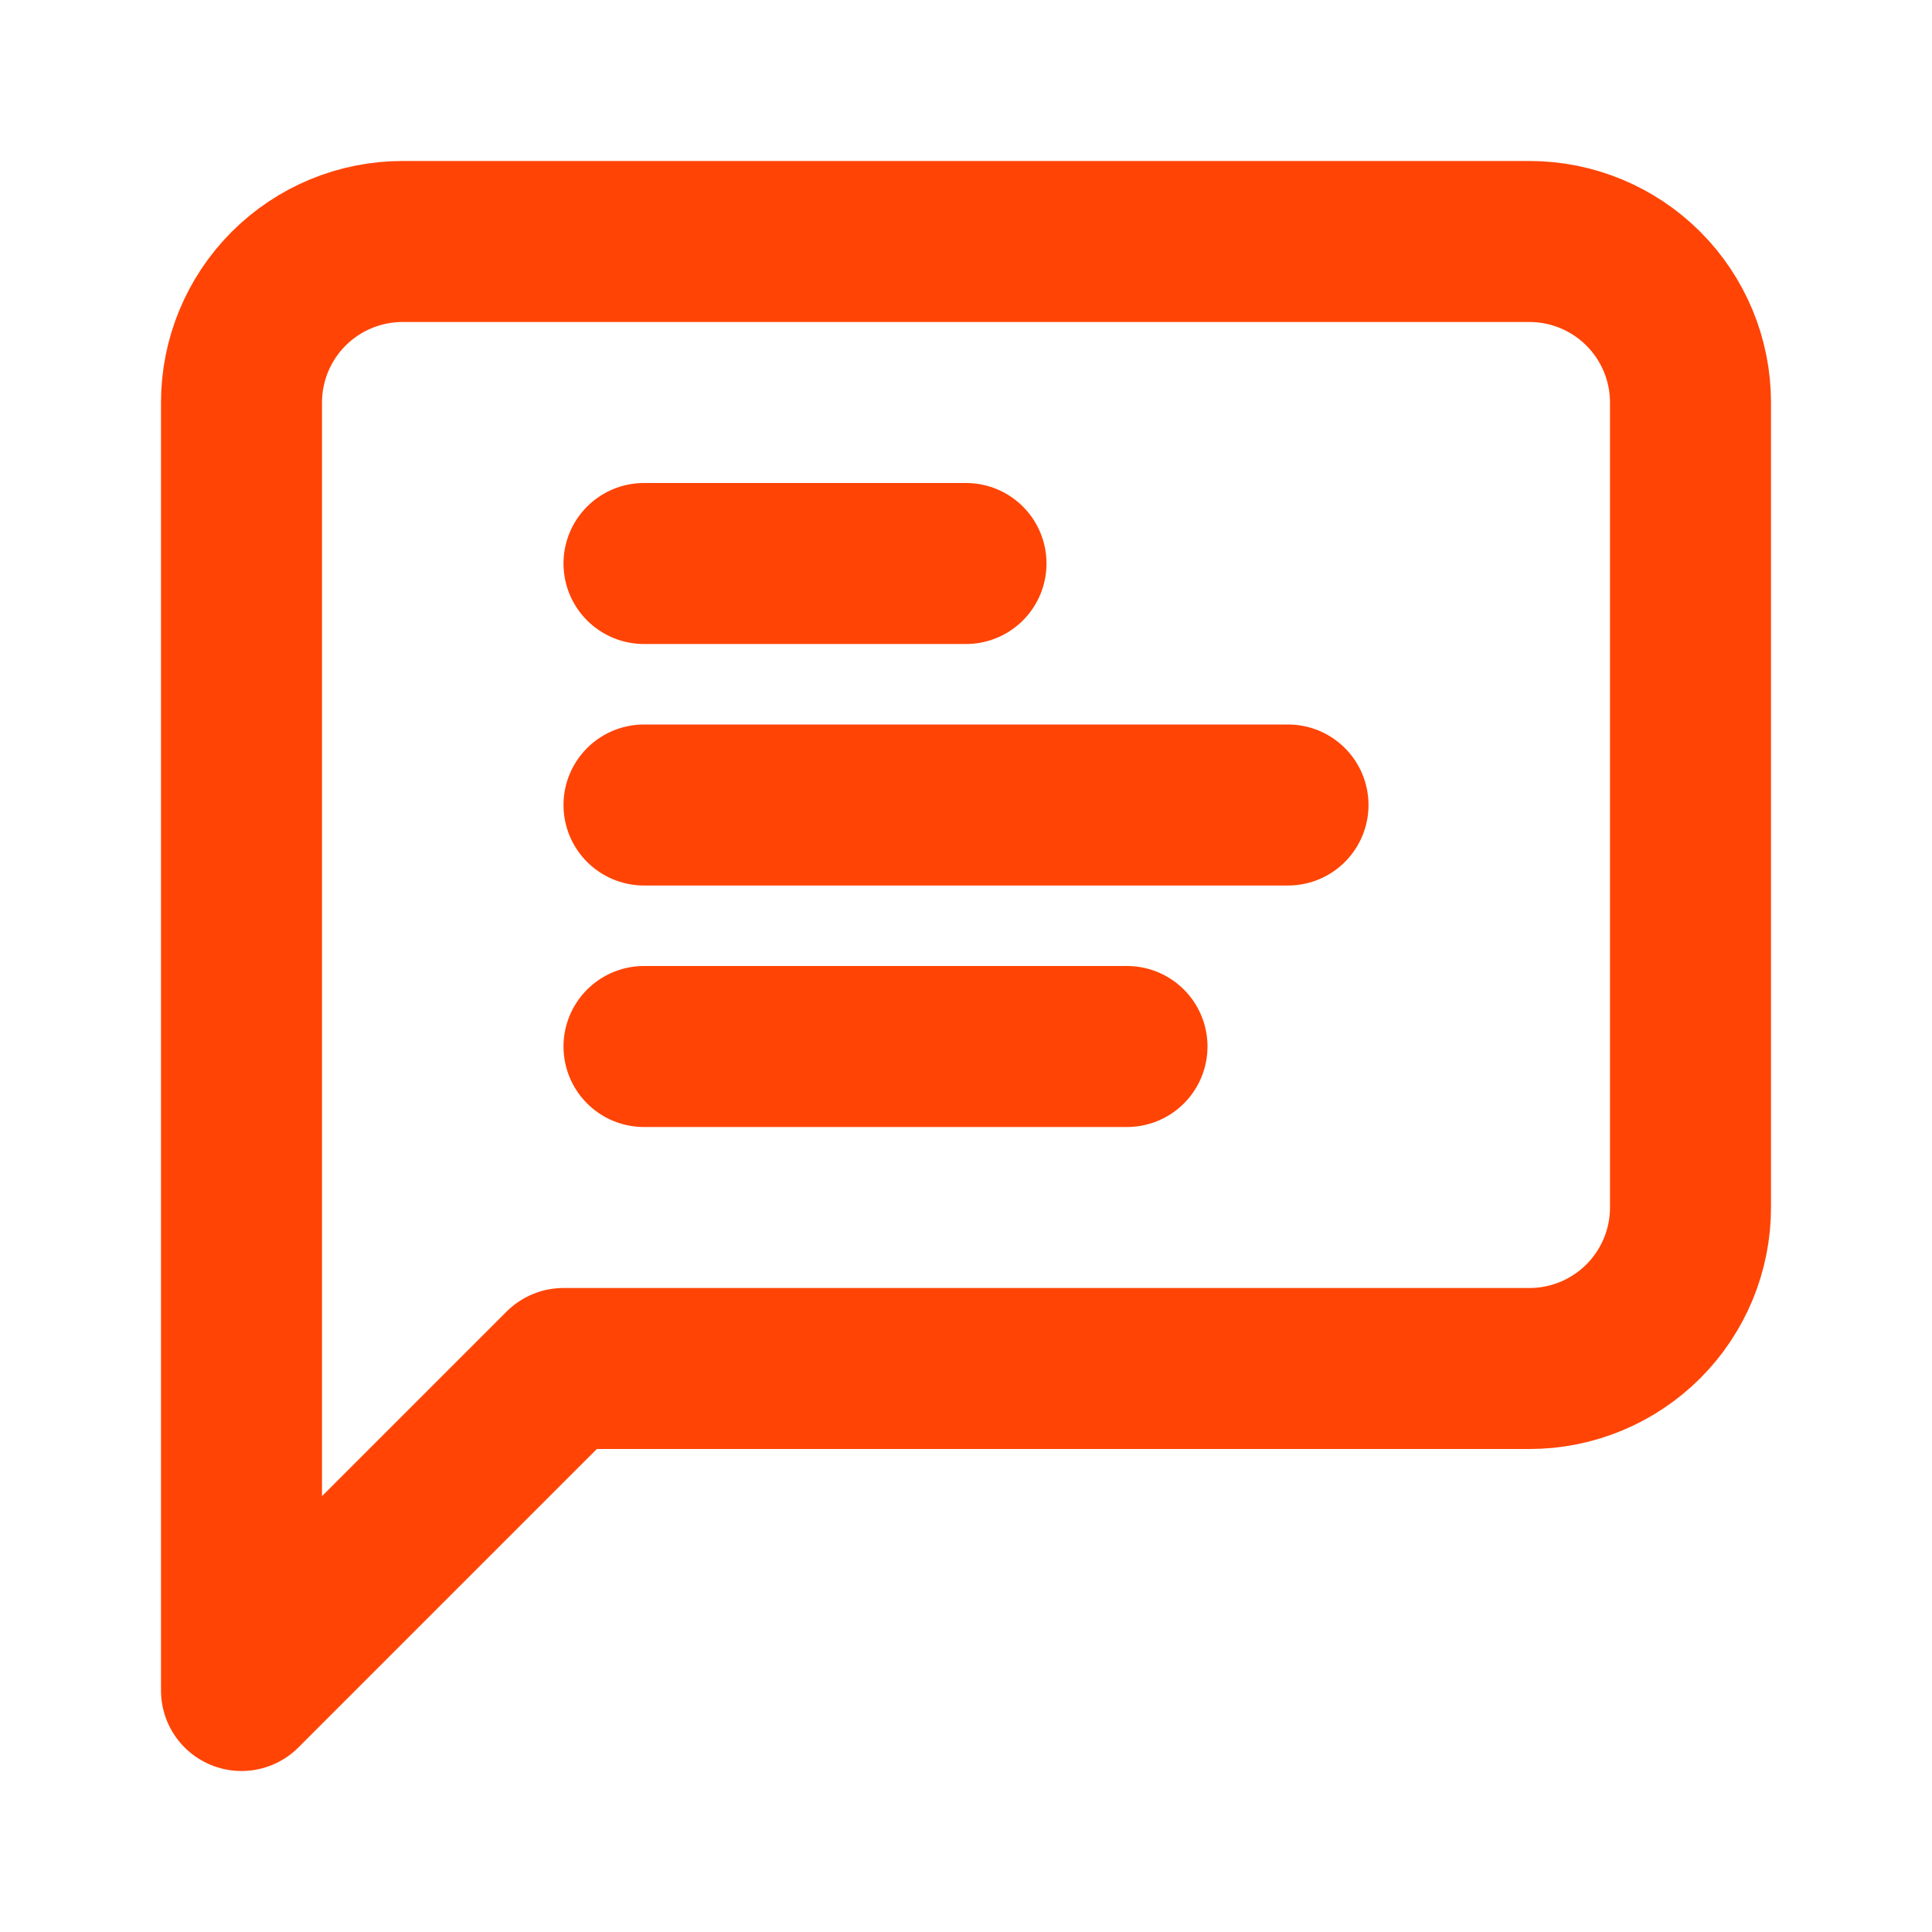
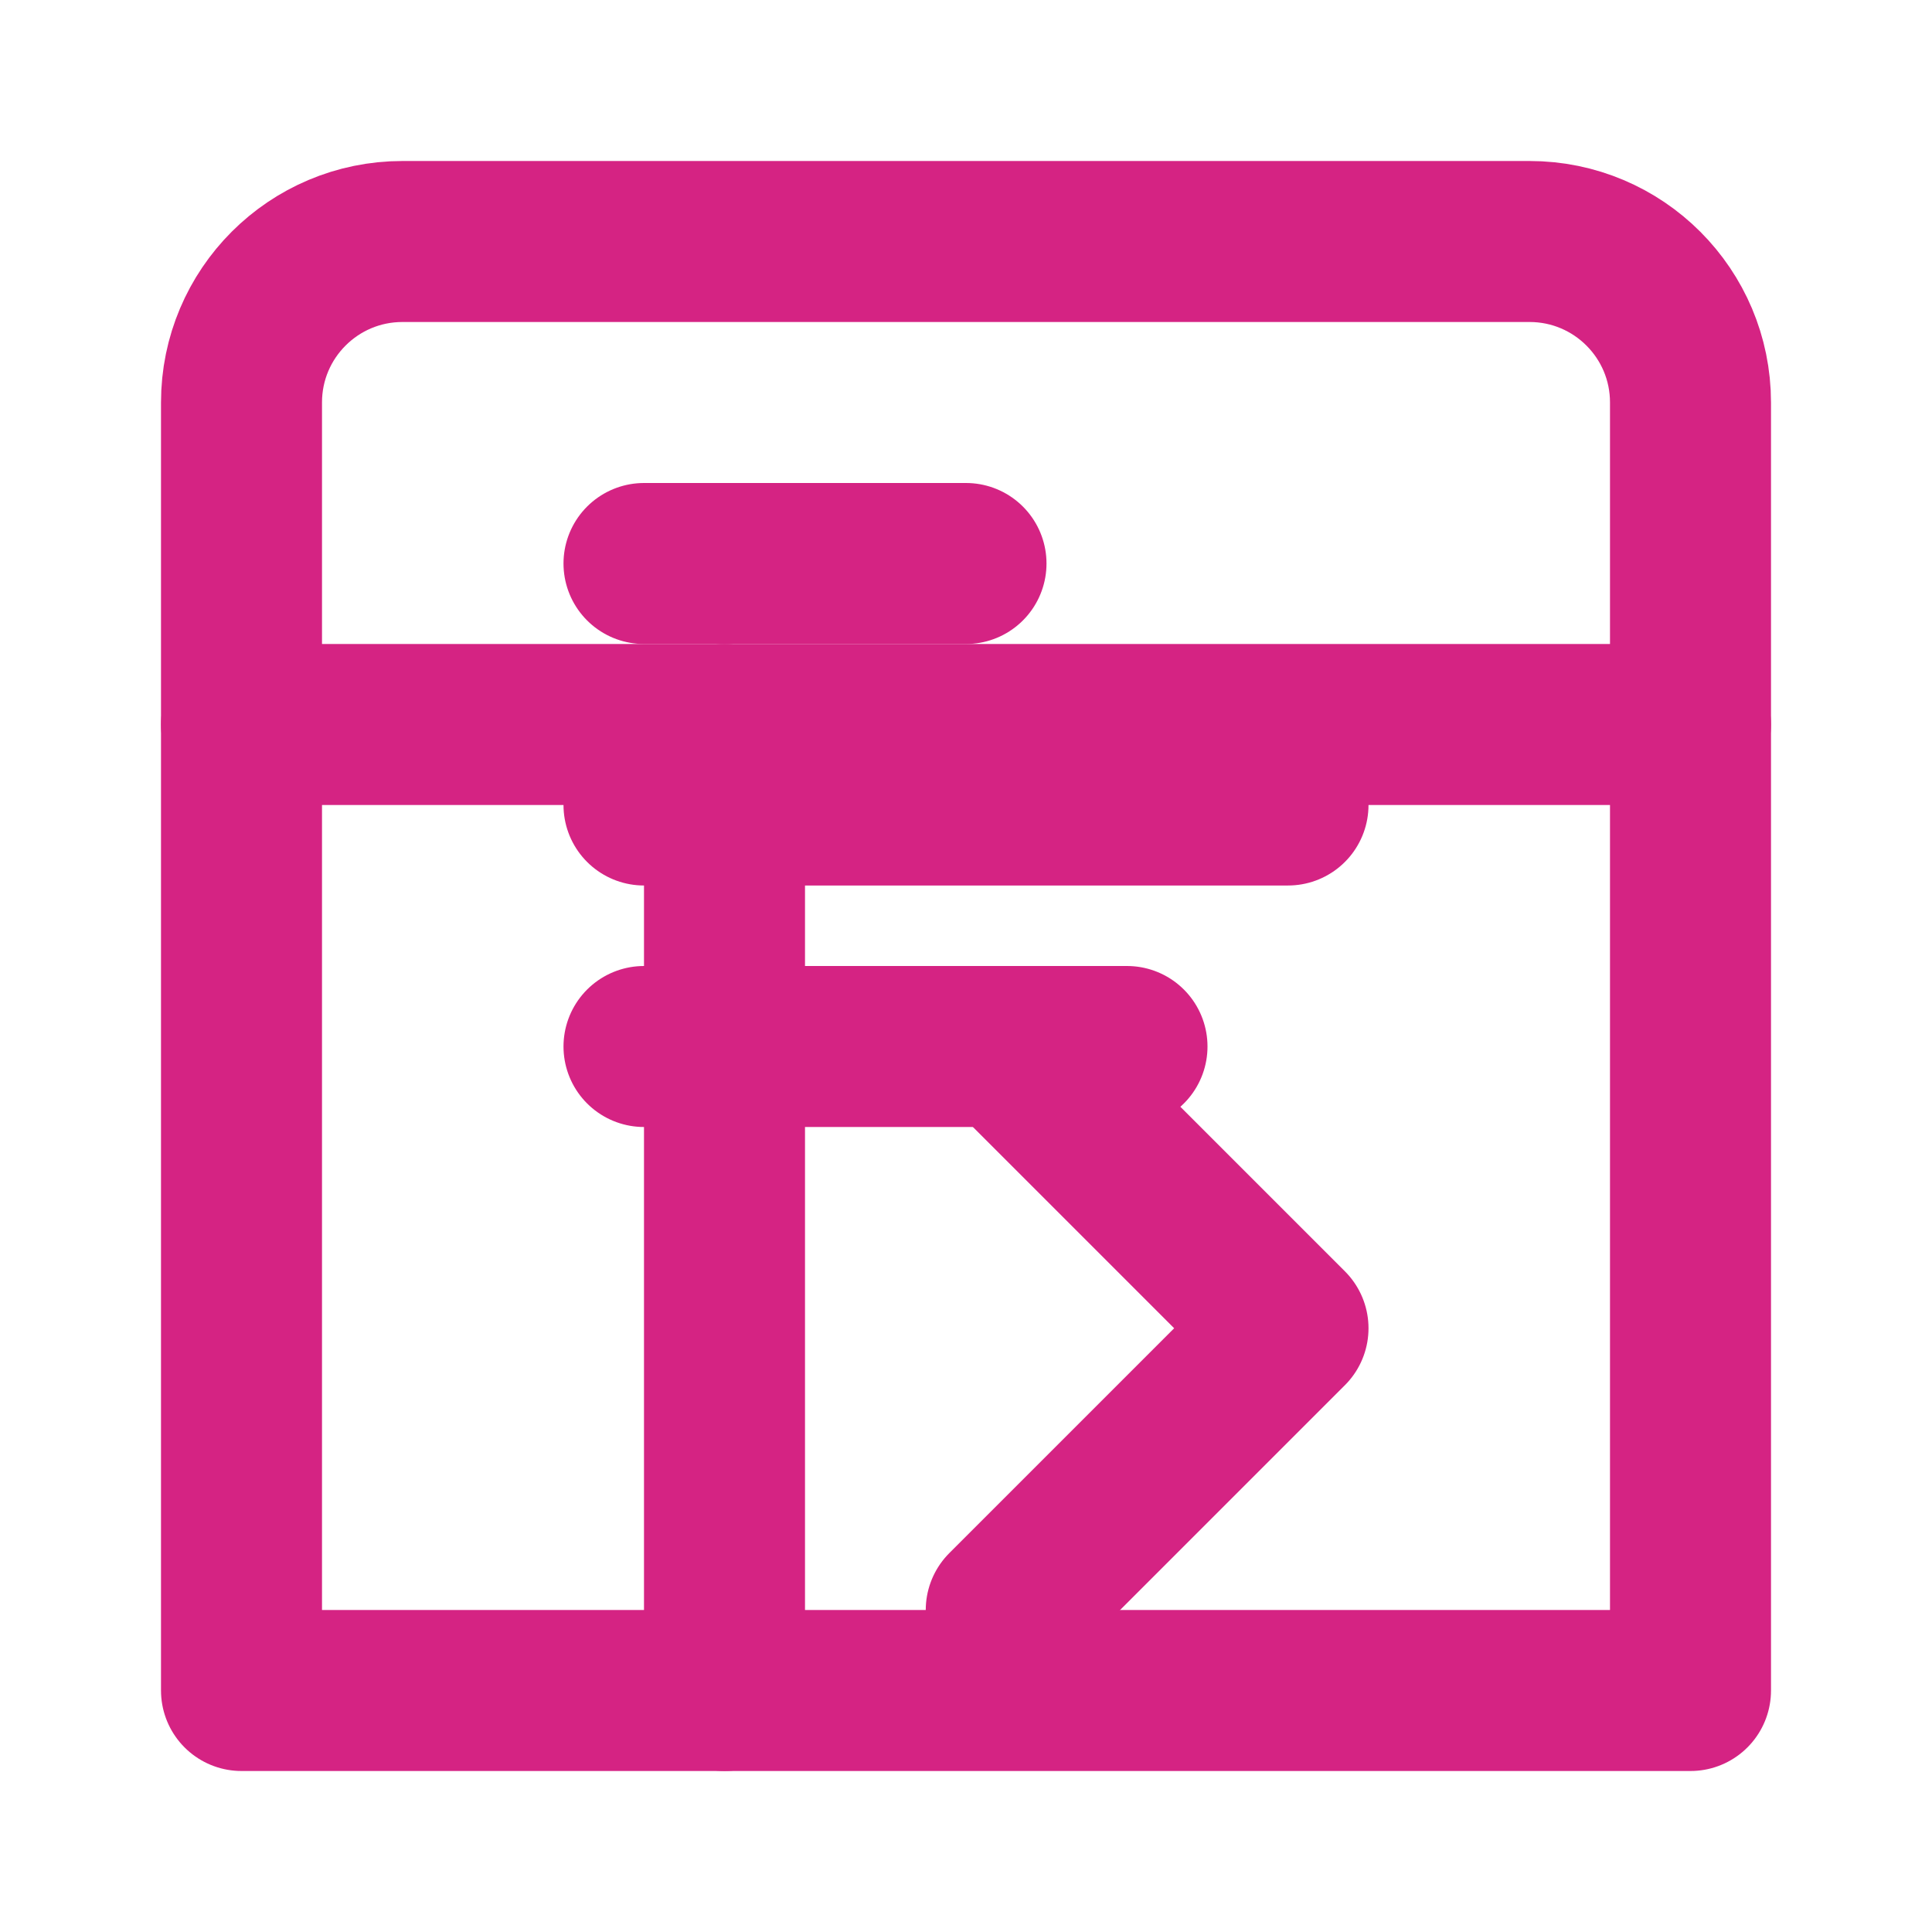
<svg xmlns="http://www.w3.org/2000/svg" width="24" height="24" viewBox="0 0 24 24" fill="none">
-   <path d="M21 15C21 15.53 20.789 16.039 20.414 16.414C20.039 16.789 19.53 17 19 17H7L3 21V5C3 4.47 3.211 3.961 3.586 3.586C3.961 3.211 4.47 3 5 3H19C19.53 3 20.039 3.211 20.414 3.586C20.789 3.961 21 4.47 21 5V15Z" stroke="#FF4405" stroke-width="2" stroke-linecap="round" stroke-linejoin="round" />
-   <path d="M8 10H16" stroke="#FF4405" stroke-width="2" stroke-linecap="round" stroke-linejoin="round" />
-   <path d="M8 7H12" stroke="#FF4405" stroke-width="2" stroke-linecap="round" stroke-linejoin="round" />
-   <path d="M8 13H14" stroke="#FF4405" stroke-width="2" stroke-linecap="round" stroke-linejoin="round" />
+   <path d="M3 5V21H21V5C21 3.895 20.105 3 19 3H5C3.895 3 3 3.895 3 5Z" stroke="#D52383" stroke-width="2" stroke-linecap="round" stroke-linejoin="round" />
+   <path d="M21 9H3" stroke="#D52383" stroke-width="2" stroke-linecap="round" stroke-linejoin="round" />
+   <path d="M9 21V9" stroke="#D52383" stroke-width="2" stroke-linecap="round" stroke-linejoin="round" />
+   <path d="M12.5 13L16 16.5L12.5 20" stroke="#D52383" stroke-width="2" stroke-linecap="round" stroke-linejoin="round" />
+   <path d="M8 10H16" stroke="#D52383" stroke-width="2" stroke-linecap="round" stroke-linejoin="round" />
+   <path d="M8 7H12" stroke="#D52383" stroke-width="2" stroke-linecap="round" stroke-linejoin="round" />
+   <path d="M8 13H14" stroke="#D52383" stroke-width="2" stroke-linecap="round" stroke-linejoin="round" />
</svg>
